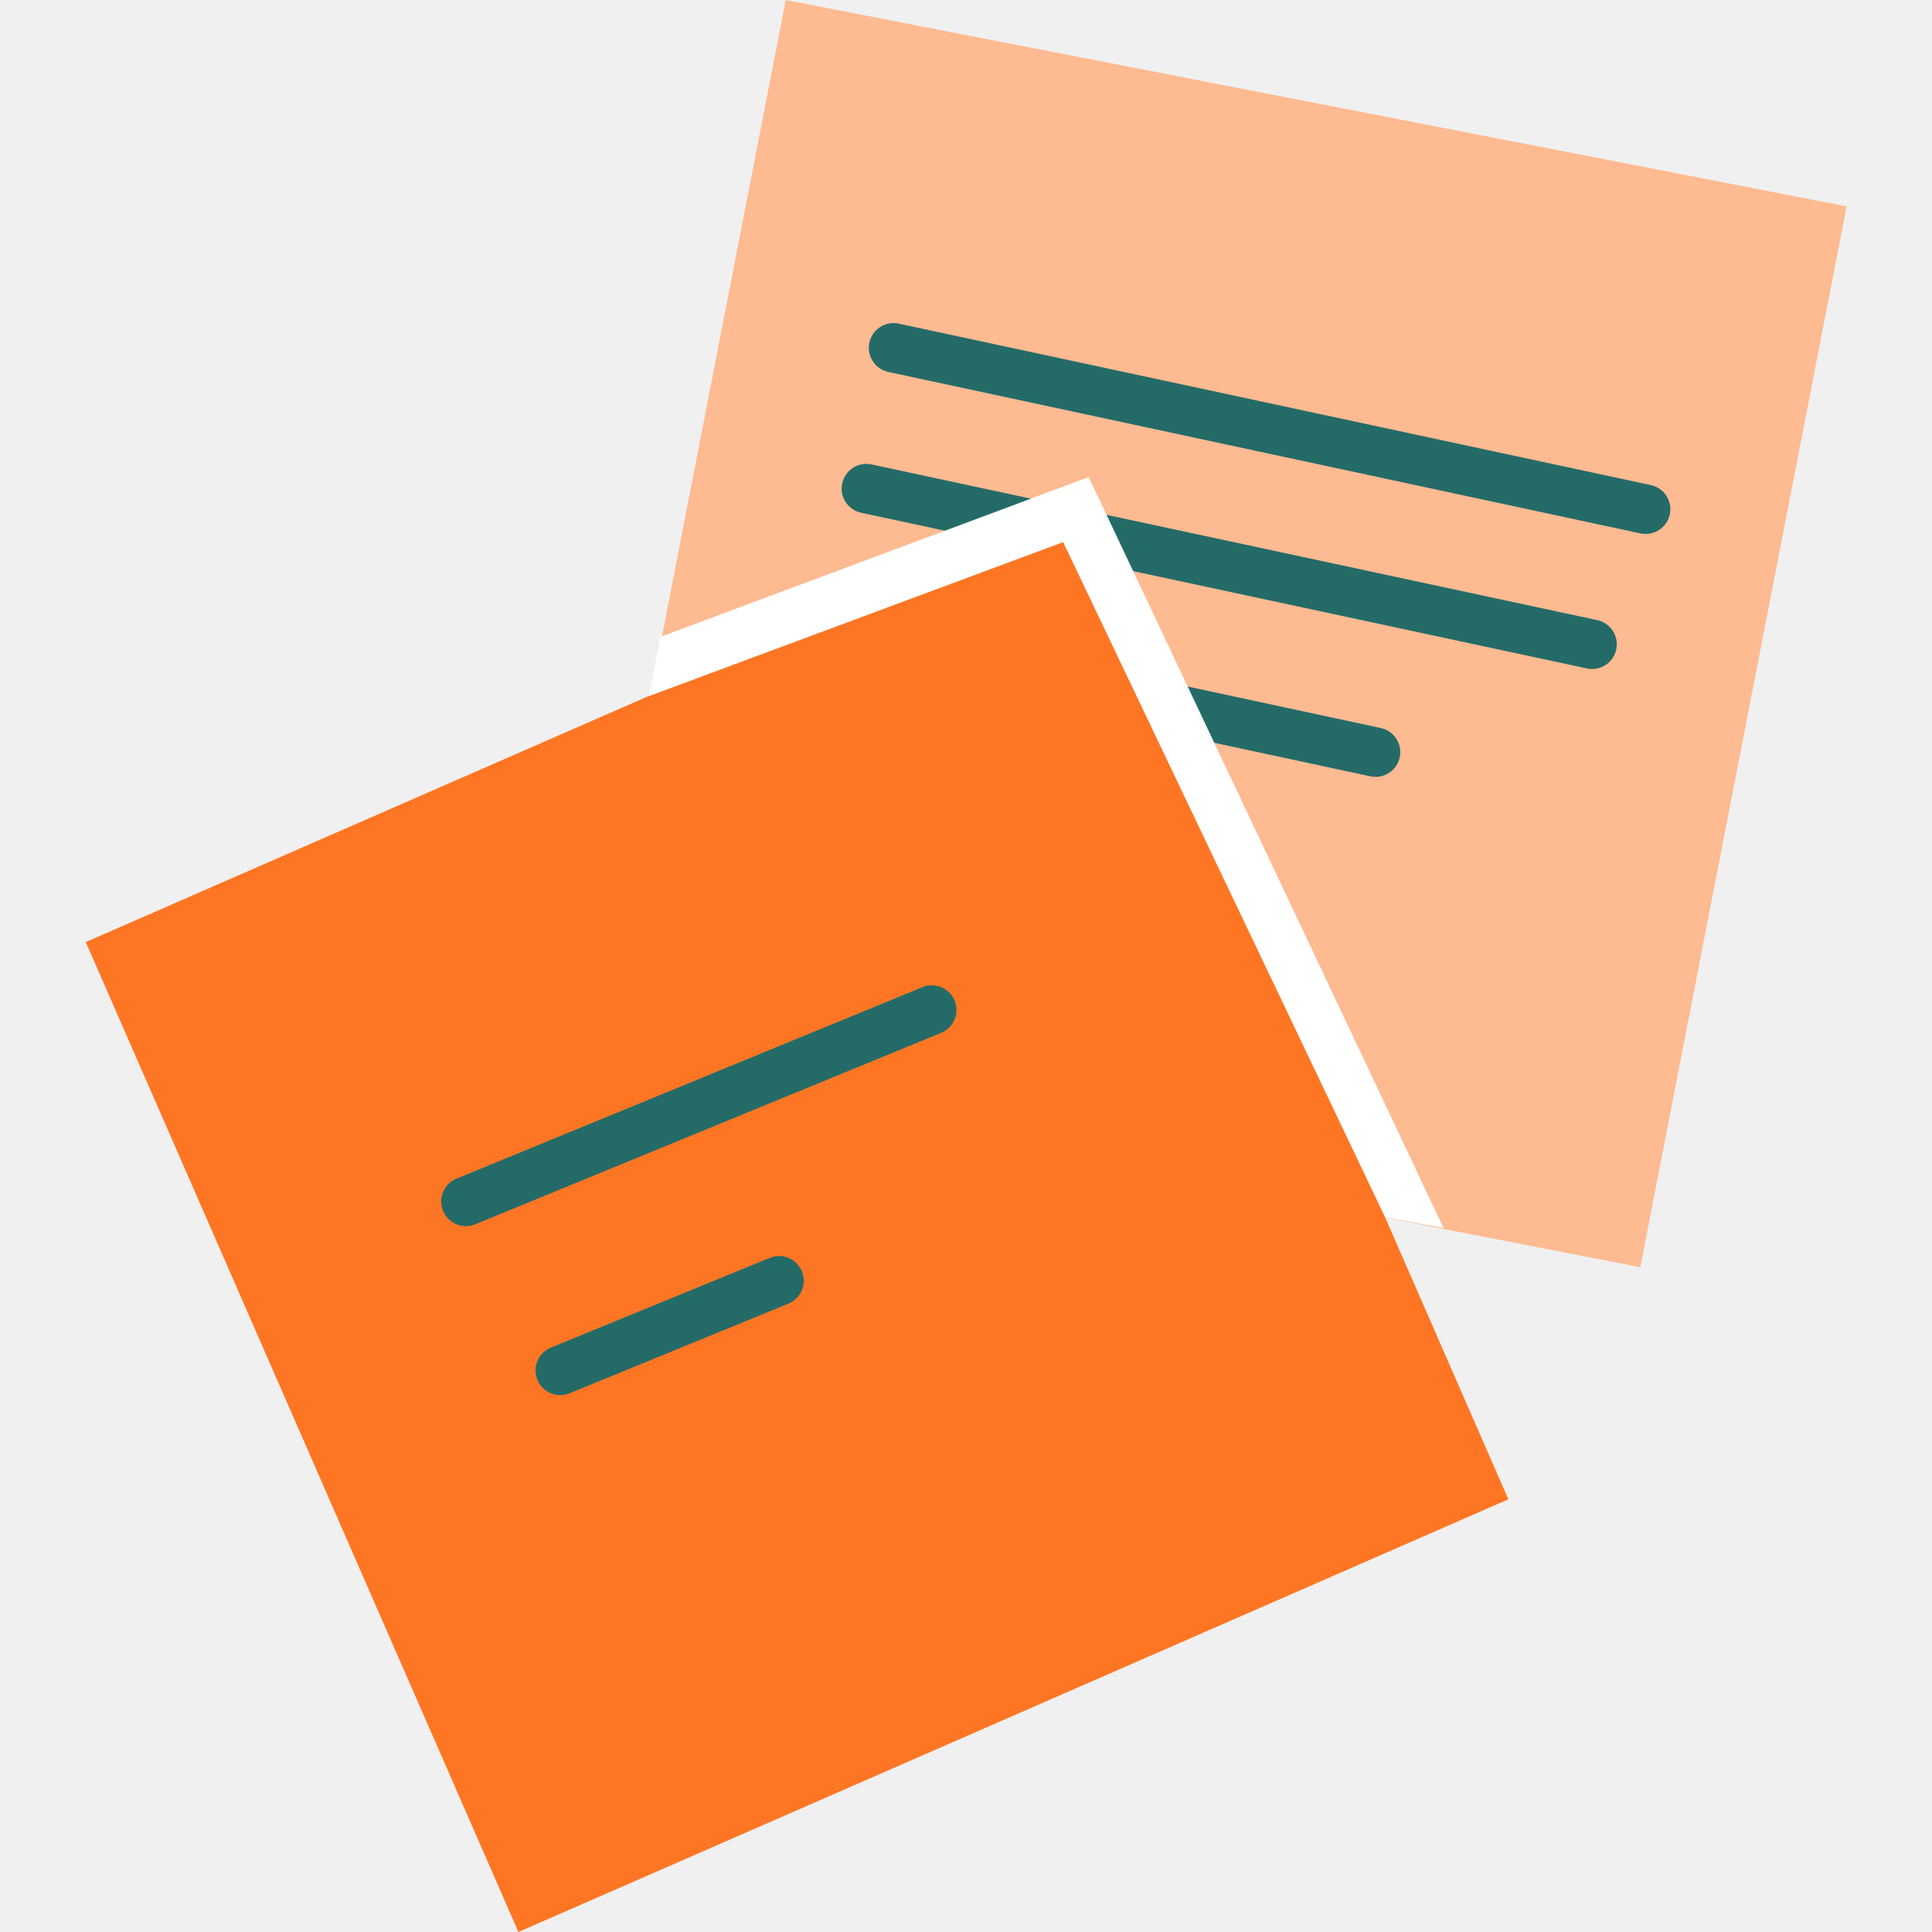
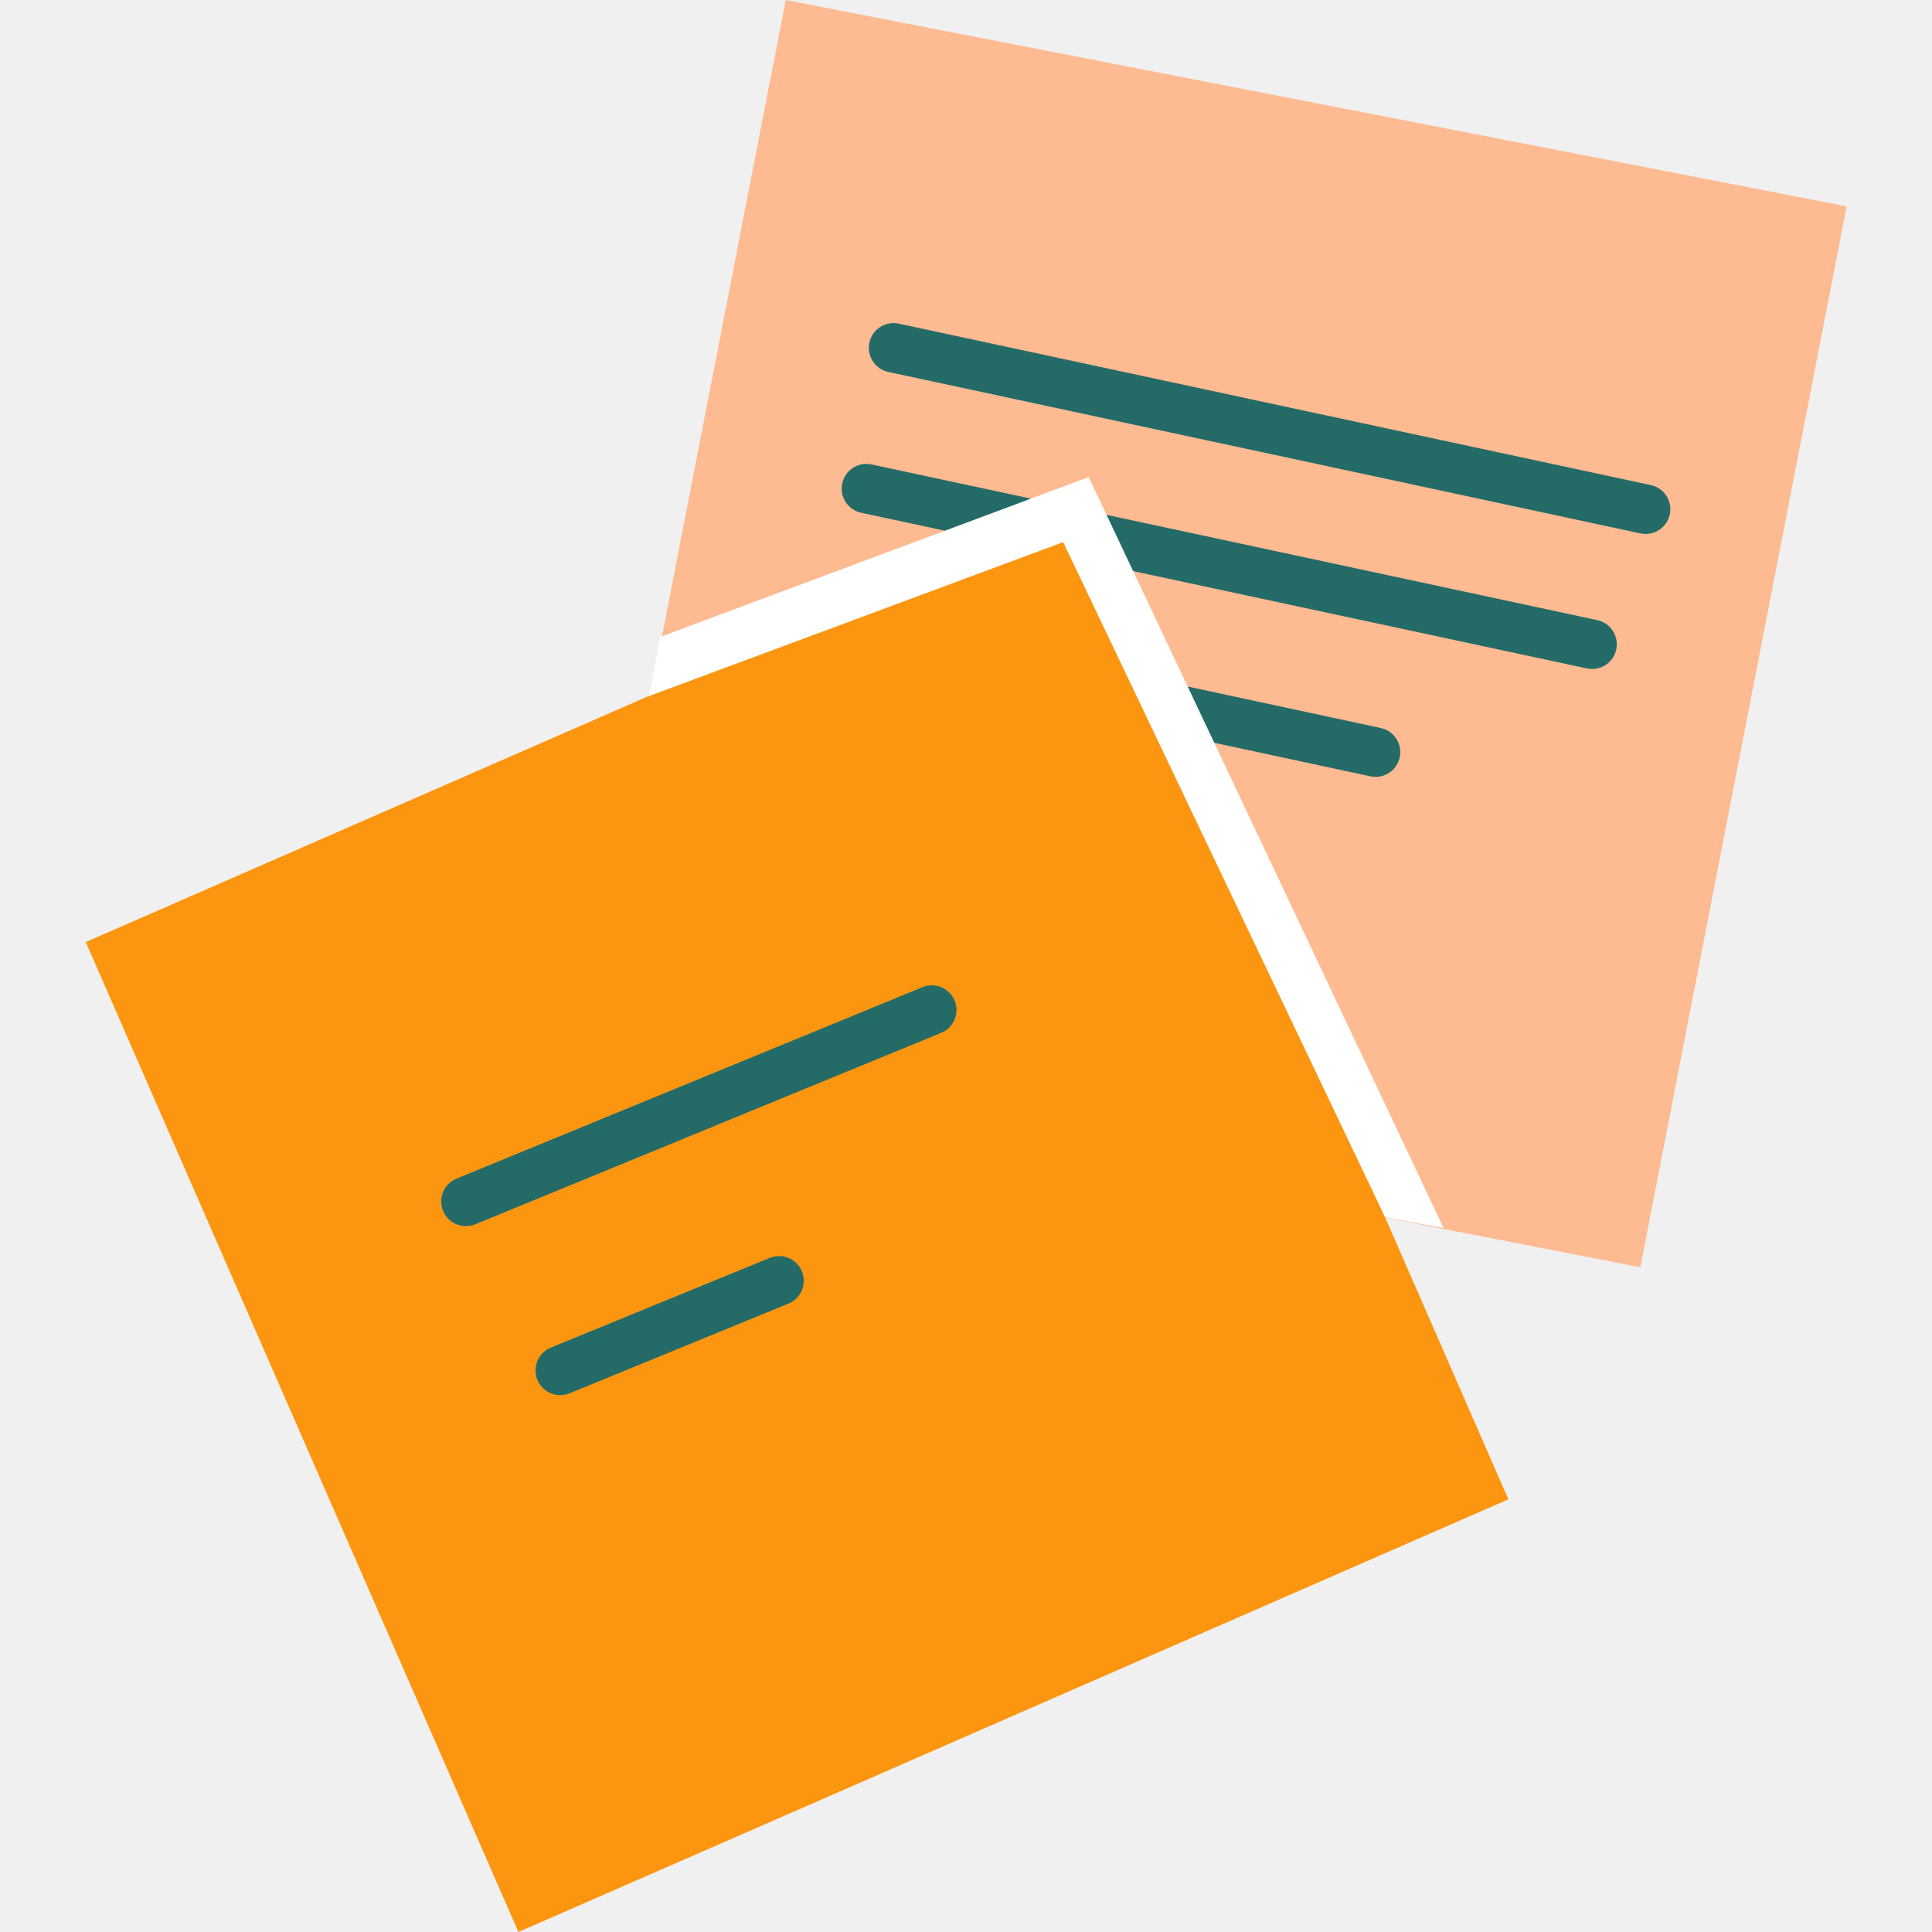
<svg xmlns="http://www.w3.org/2000/svg" width="60" height="60" viewBox="0 0 213.795 234.623">
  <g id="notes" transform="translate(-0.602 -0.364)">
    <g id="post_it_II" transform="translate(60)">
      <rect id="Rectangle" width="131.196" height="131.196" transform="matrix(0.982, 0.191, -0.191, 0.982, 25.611, 0.364)" fill="#feba91" />
      <g id="lines_2_" transform="translate(29 42)">
        <path id="Path" d="M.067,2.371A3,3,0,0,1,3.457.035L3.63.067l91.3,19.6a3,3,0,0,1-1.086,5.9l-.173-.032-91.3-19.6A3,3,0,0,1,.067,2.371Z" transform="translate(6.699 -2.401)" fill="#246b68" />
        <path id="Path-2" data-name="Path" d="M.067,2.371A3,3,0,0,1,3.456.035L3.63.067l88.1,18.9a3,3,0,0,1-1.085,5.9l-.173-.032-88.1-18.9A3,3,0,0,1,.067,2.371Z" transform="translate(3.399 14.699)" fill="#246b68" />
        <path id="Path-3" data-name="Path" d="M.068,2.371A3,3,0,0,1,3.457.035l.173.032,67.5,14.5a3,3,0,0,1-1.087,5.9l-.173-.032-67.5-14.5A3,3,0,0,1,.068,2.371Z" transform="translate(-2.301 32.199)" fill="#246b68" />
      </g>
    </g>
    <g id="post_it_1_" transform="translate(0 58)">
-       <rect id="Rectangle-2" data-name="Rectangle" width="131.2" height="131.2" transform="translate(0.602 56.769) rotate(-23.609)" fill="#fe7624" />
+       <rect id="Rectangle-2" data-name="Rectangle" width="131.2" height="131.2" transform="translate(0.602 56.769) rotate(-23.609)" fill="#fc9610" />
      <g id="lines_3_" transform="translate(46 65)">
        <path id="Path-4" data-name="Path" d="M58.561.226A3,3,0,0,1,61,5.7l-.161.072-56.7,23.3A3,3,0,0,1,1.7,23.6l.161-.072Z" transform="translate(-2.301 -3.001)" fill="#246b68" />
        <path id="Path-5" data-name="Path" d="M28.463.225A3,3,0,0,1,30.9,5.705l-.161.072-26.6,10.9A3,3,0,0,1,1.7,11.2l.161-.072Z" transform="translate(9.199 29.899)" fill="#246b68" />
      </g>
      <path id="Path-6" data-name="Path" d="M1.4,19.4,0,26.6,50.3,7.9l39.1,82,7.1,1.3L53.4,0Z" transform="translate(69 0.3)" fill="#fff" />
    </g>
  </g>
</svg>
